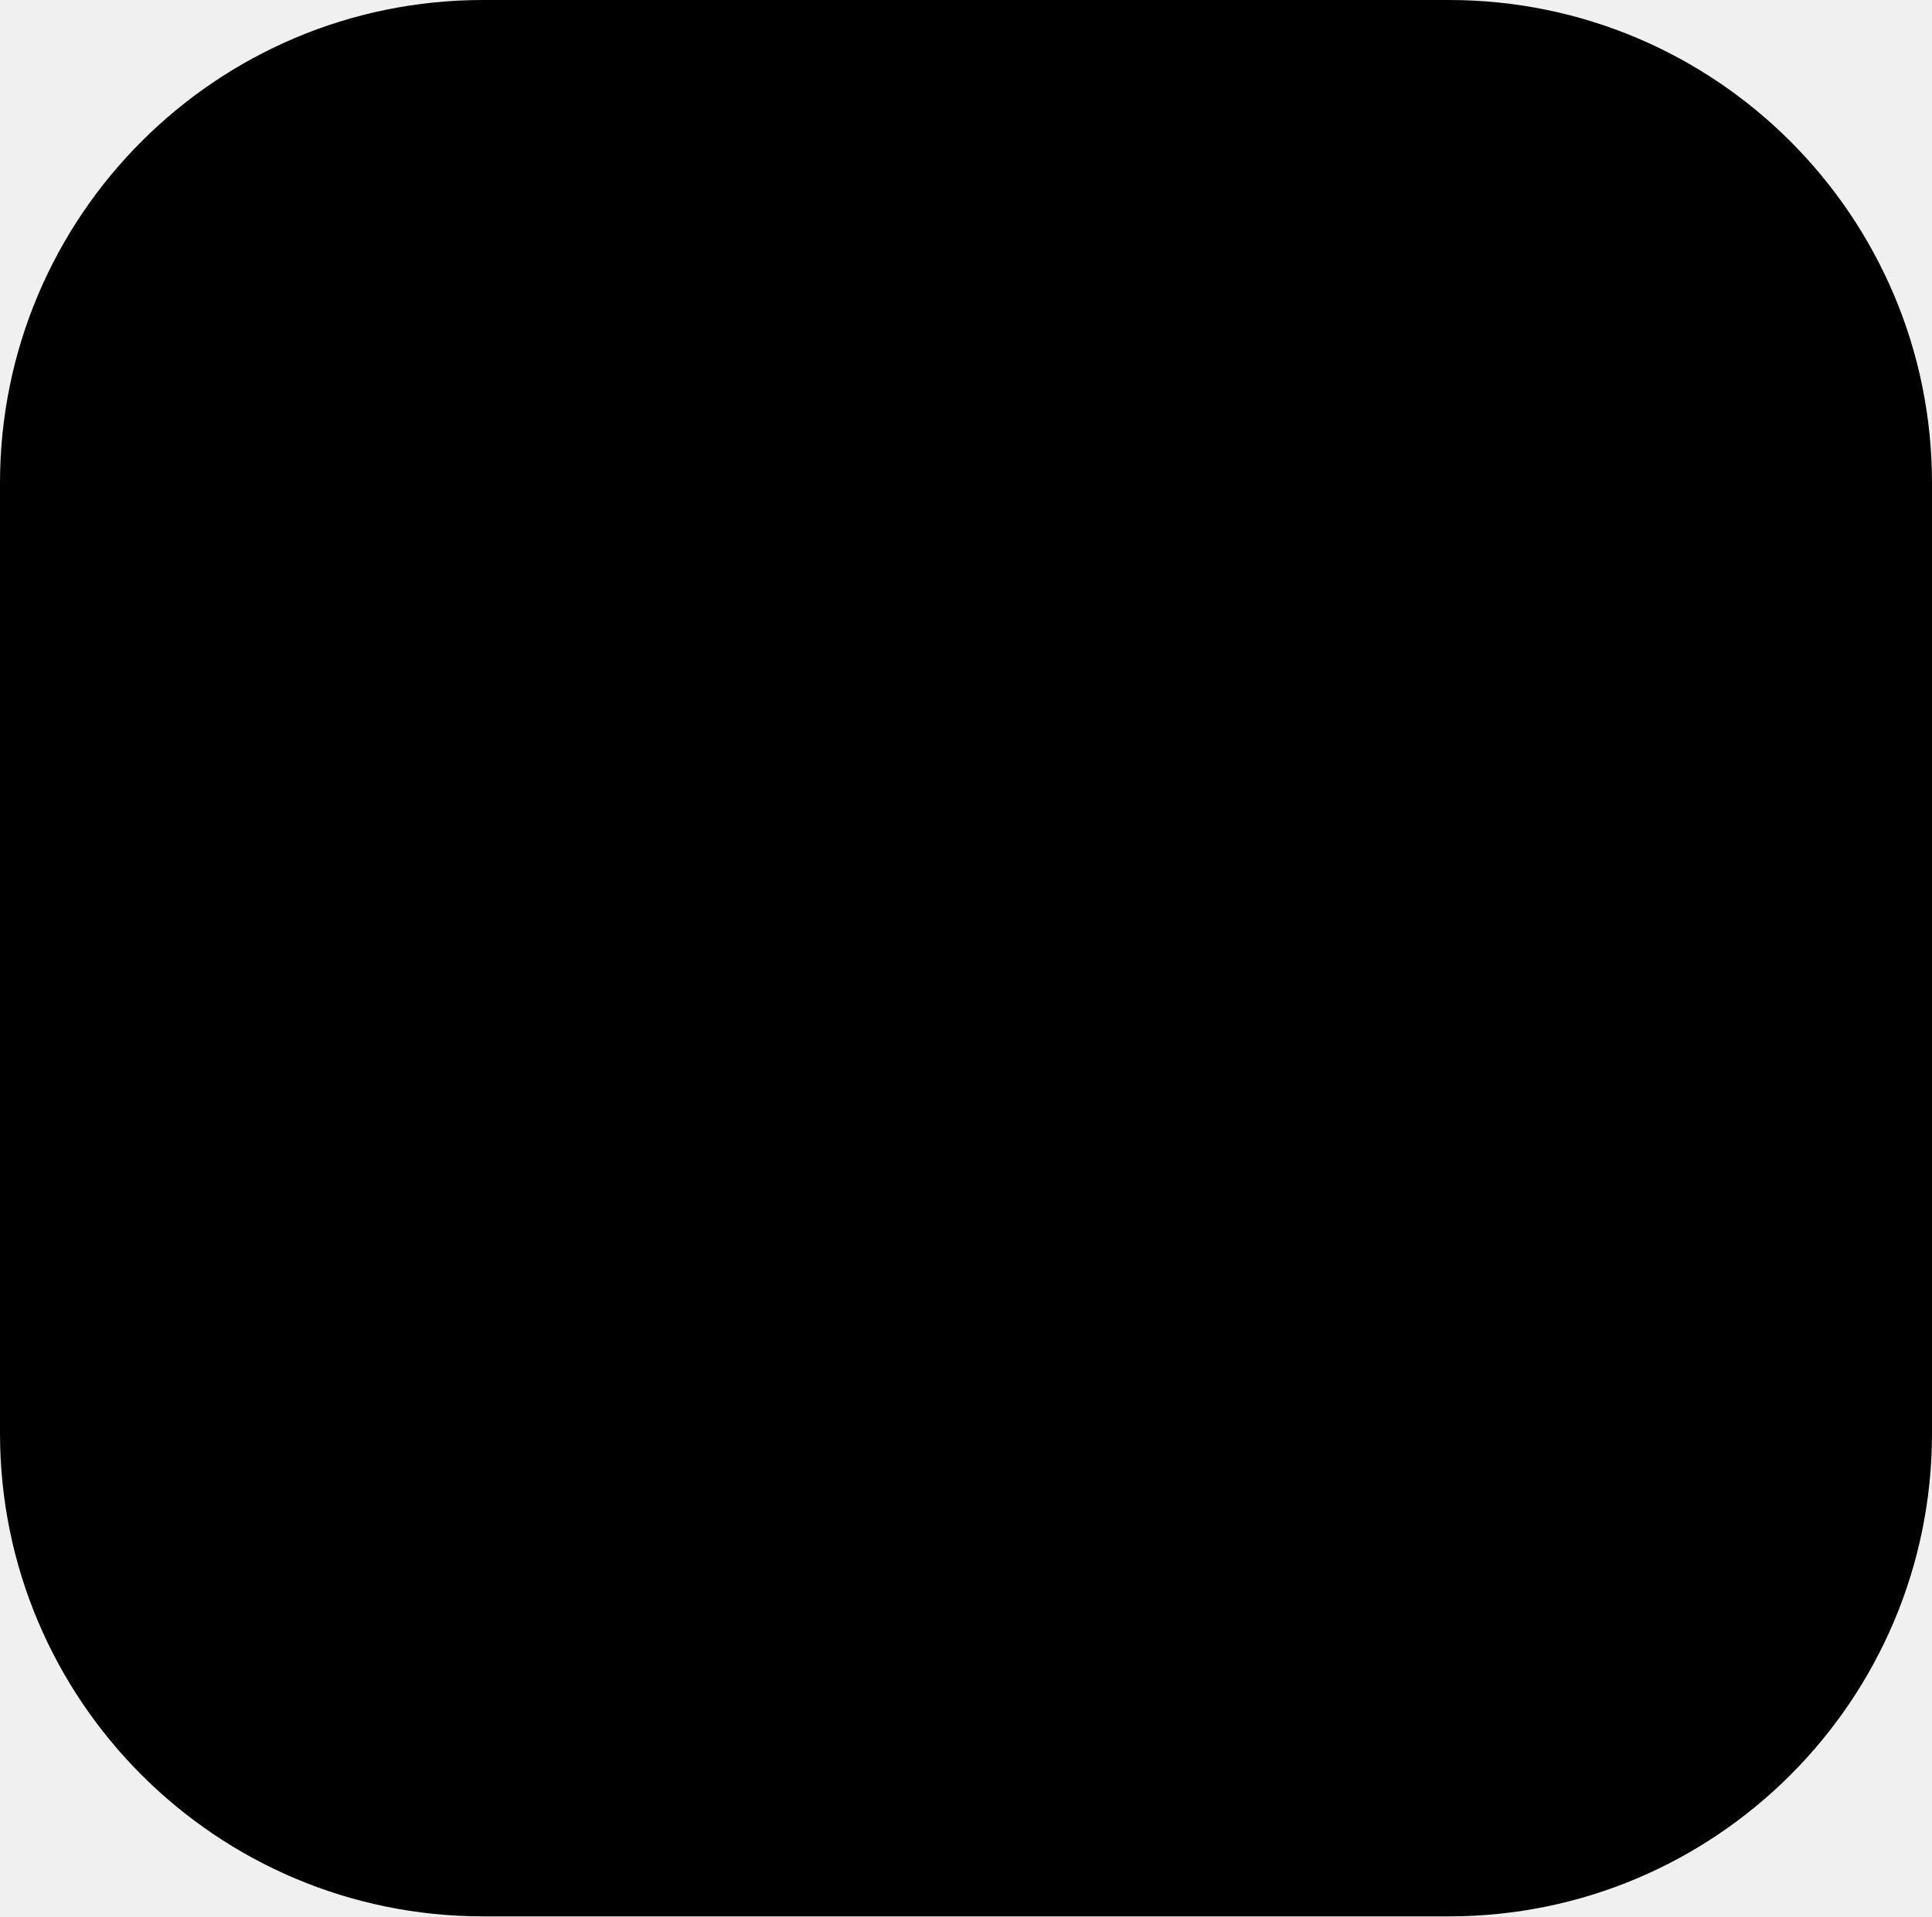
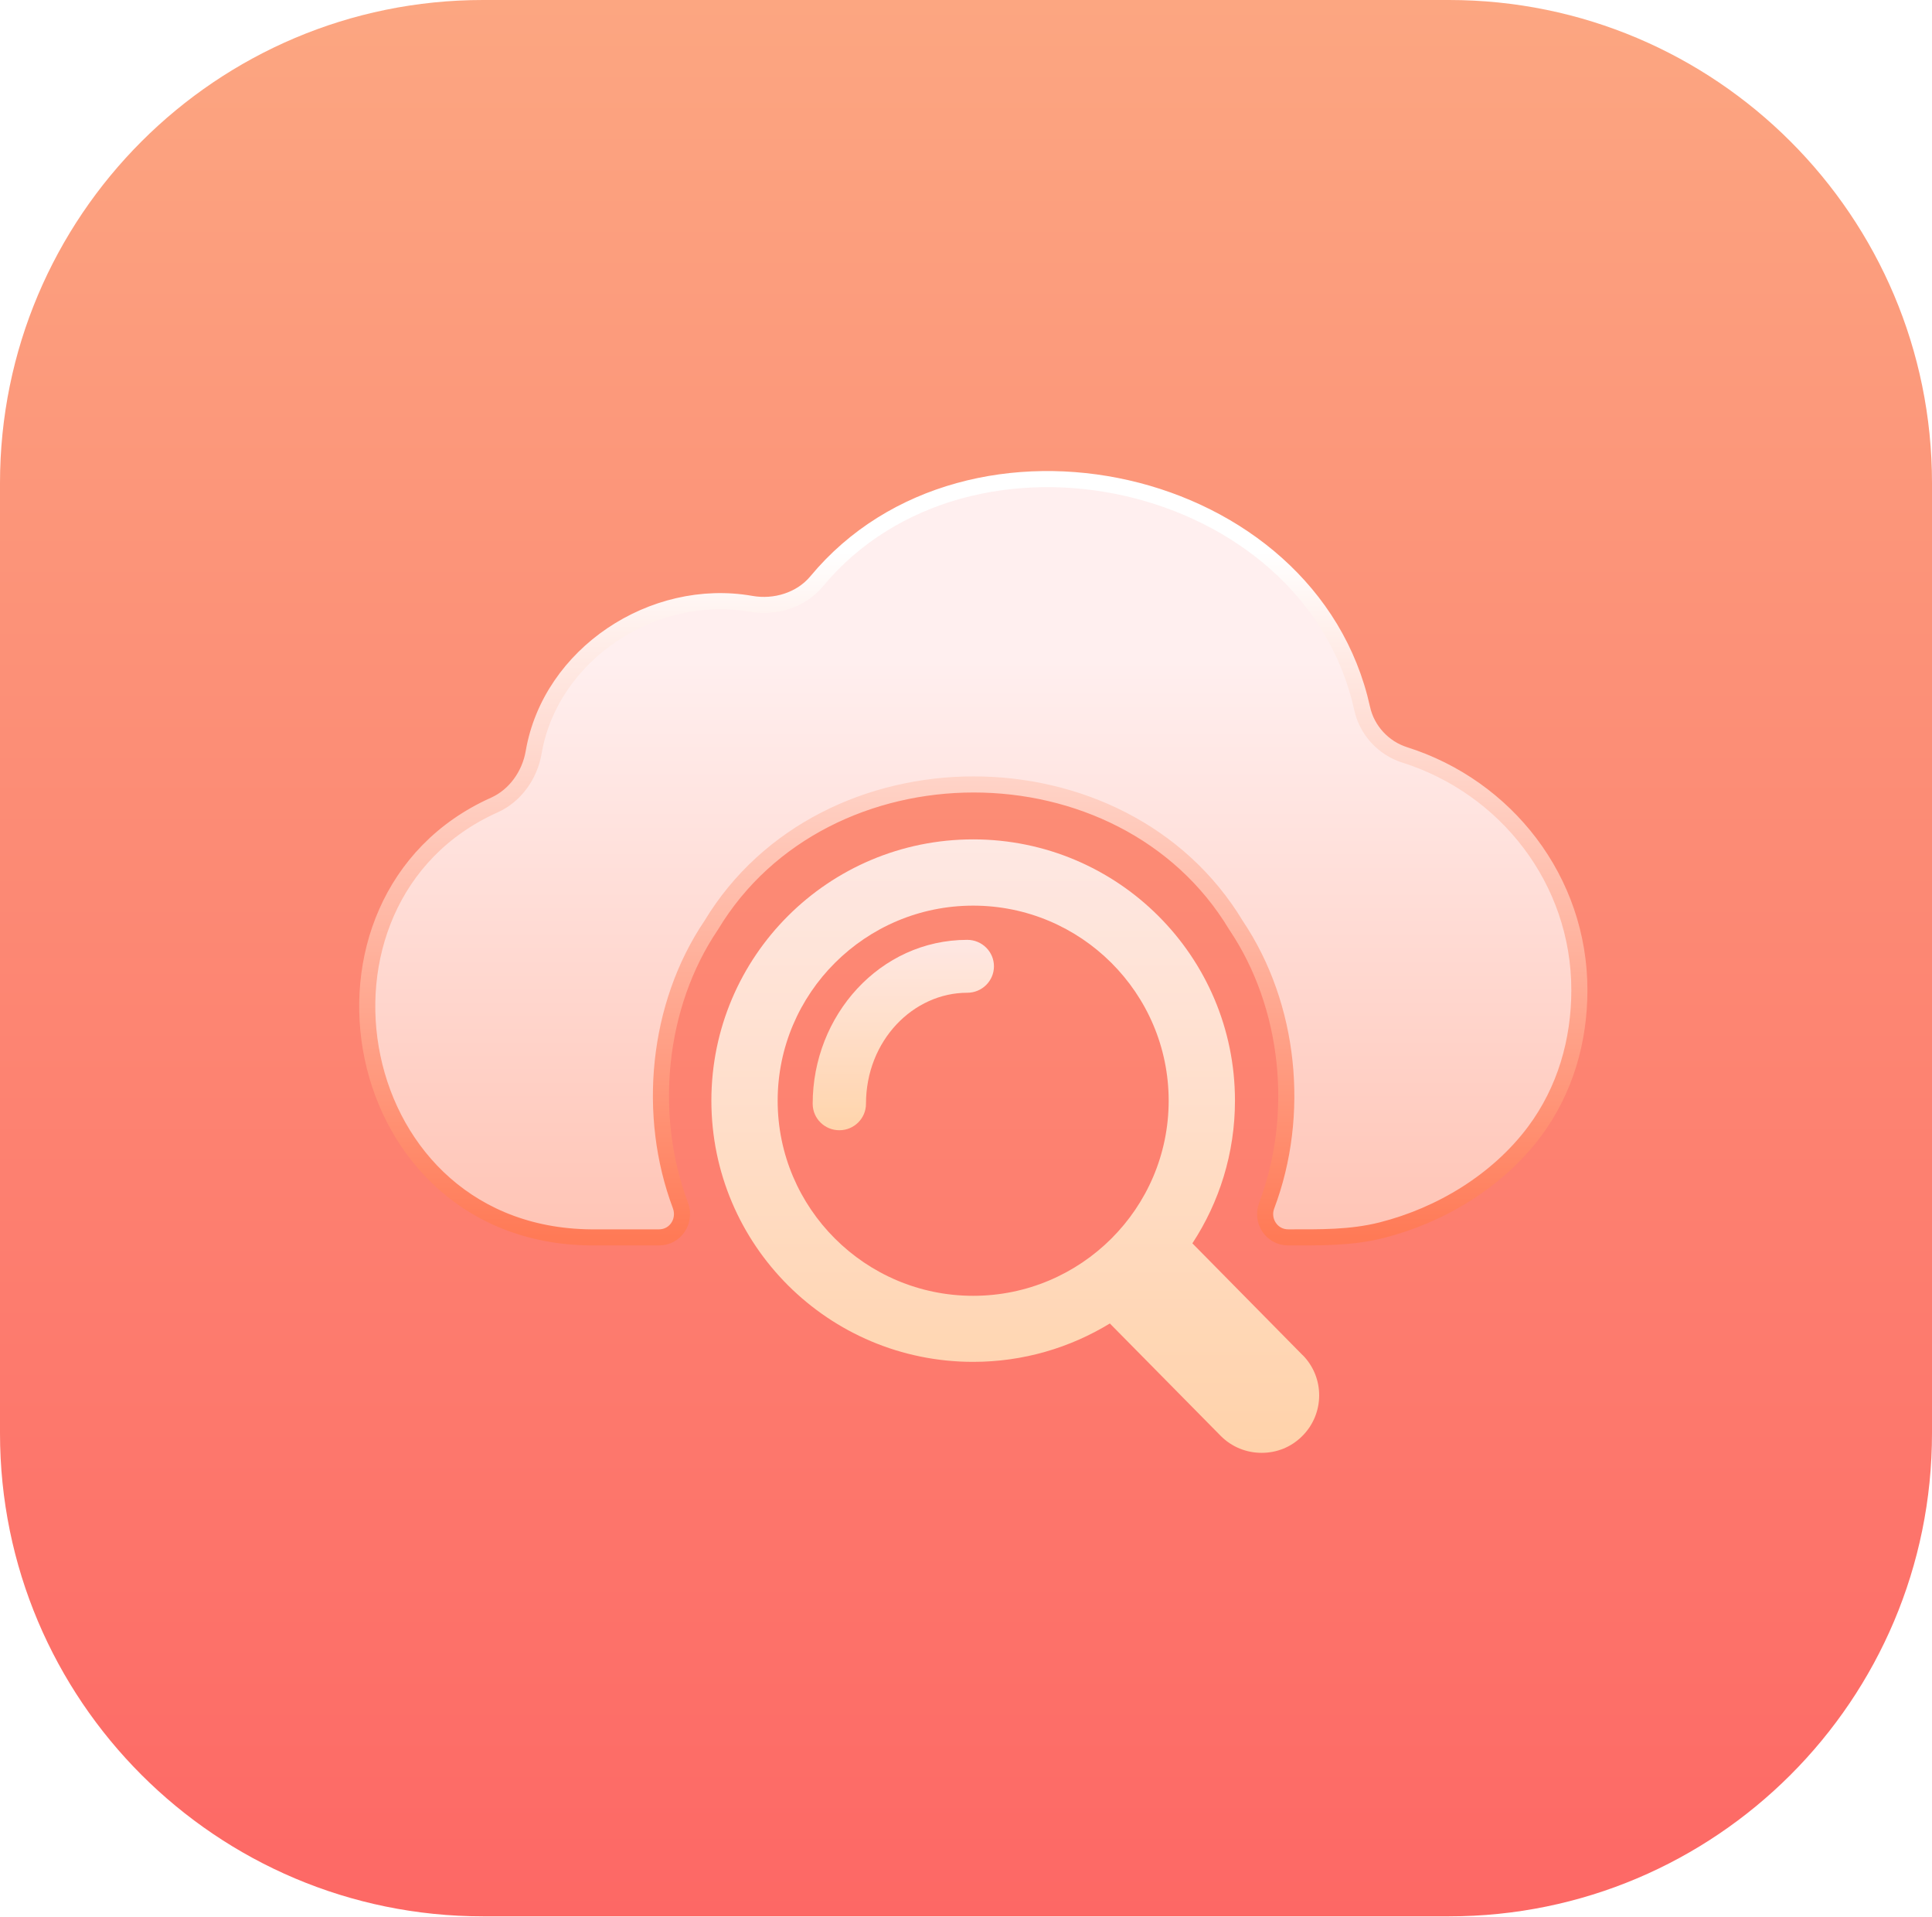
- <svg fill="currentColor" viewBox="0 0 120 119">
-   <rect width="120" height="119" rx="30" />
-   <path stroke="currentColor" d="M98.098 61.477c0 3.164-.883 6.228-2.787 8.786-2.29 3.065-5.821 5.197-9.5 6.129-1.934.486-3.829.446-5.802.446-1.022 0-1.696-1.031-1.33-1.983 2.113-5.603 1.469-12.386-1.913-17.404-7.022-11.662-25.567-11.642-32.589 0-3.381 4.998-4.016 11.81-1.914 17.404.357.962-.307 1.983-1.329 1.983h-3.907c-15.588.16-19.336-21.016-6.329-26.845 1.305-.584 2.206-1.864 2.448-3.274 1.044-6.094 7.42-10.294 13.503-9.223 1.494.264 3.104-.228 4.073-1.396 9.446-11.375 30.668-6.697 33.886 7.903a3.93 3.93 0 0 0 2.638 2.873c6.301 1.993 10.852 7.777 10.852 14.601Z" />
-   <path d="m80.908 84.15-6.847-6.942a16.1 16.1 0 0 0 2.644-8.863c0-8.96-7.279-16.222-16.26-16.222s-16.26 7.262-16.26 16.222 7.279 16.223 16.26 16.223c3.11 0 6.016-.875 8.49-2.384l6.874 6.968a3.56 3.56 0 0 0 2.553 1.065c.93 0 1.813-.34 2.507-1.025a3.563 3.563 0 0 0 .039-5.049zm-20.463-3.684c-6.696 0-12.143-5.433-12.143-12.114s5.447-12.115 12.143-12.115 12.143 5.434 12.143 12.115c0 6.68-5.446 12.114-12.143 12.114" opacity=".8" />
-   <path d="M50.477 68.543c0-5.494 4.18-10.18 9.603-10.18.915 0 1.656.735 1.656 1.642s-.741 1.642-1.656 1.642c-3.35 0-6.291 2.963-6.291 6.896a1.65 1.65 0 0 1-1.656 1.642 1.65 1.65 0 0 1-1.656-1.642" opacity=".8" />
+ <svg xmlns="http://www.w3.org/2000/svg" width="120" height="119" viewBox="0 0 120 119" fill="none">
+   <rect width="120" height="119" fill="#F5F5F5" />
+   <g clip-path="url(#clip0_0_1)">
+     <rect width="1440" height="1024" transform="translate(-878 -230)" fill="url(#paint0_linear_0_1)" />
+     <rect width="1440" height="1024" transform="translate(-878 -230)" fill="white" />
+     <rect width="120" height="119" rx="30" fill="url(#paint1_linear_0_1)" />
+     <path d="M98.098 61.477C98.098 64.641 97.215 67.705 95.311 70.263C93.02 73.328 89.49 75.46 85.811 76.392C83.877 76.878 81.982 76.838 80.009 76.838C78.987 76.838 78.313 75.807 78.68 74.855C80.792 69.252 80.148 62.469 76.766 57.451C69.744 45.789 51.199 45.809 44.177 57.451C40.796 62.449 40.161 69.262 42.263 74.855C42.62 75.817 41.956 76.838 40.934 76.838H37.027C21.439 76.998 17.691 55.822 30.698 49.993C32.003 49.409 32.904 48.129 33.146 46.719C34.19 40.625 40.567 36.425 46.649 37.496C48.143 37.76 49.753 37.268 50.722 36.1C60.168 24.725 81.39 29.403 84.608 44.003C84.905 45.352 85.929 46.459 87.246 46.876C93.547 48.869 98.098 54.653 98.098 61.477Z" fill="url(#paint2_linear_0_1)" stroke="url(#paint3_linear_0_1)" />
+     <path opacity="0.8" d="M80.908 84.15L74.061 77.208C75.73 74.661 76.706 71.617 76.706 68.345C76.706 59.385 69.426 52.123 60.445 52.123C51.464 52.123 44.185 59.385 44.185 68.345C44.185 77.306 51.464 84.568 60.445 84.568C63.554 84.568 66.461 83.693 68.935 82.184L75.809 89.152C76.509 89.864 77.432 90.217 78.362 90.217C79.291 90.217 80.175 89.877 80.869 89.192C82.276 87.807 82.296 85.547 80.908 84.143V84.15ZM60.445 80.466C53.749 80.466 48.302 75.033 48.302 68.352C48.302 61.671 53.749 56.237 60.445 56.237C67.142 56.237 72.588 61.671 72.588 68.352C72.588 75.033 67.142 80.466 60.445 80.466Z" fill="url(#paint4_linear_0_1)" />
+     <path opacity="0.8" d="M50.477 68.543C50.477 63.049 54.657 58.362 60.08 58.362C60.995 58.362 61.736 59.098 61.736 60.005C61.736 60.911 60.995 61.647 60.08 61.647C56.73 61.647 53.788 64.61 53.788 68.543C53.788 69.45 53.047 70.185 52.133 70.185C51.218 70.185 50.477 69.45 50.477 68.543Z" fill="url(#paint5_linear_0_1)" />
+   </g>
+   <defs>
+     <linearGradient id="paint0_linear_0_1" x1="19" y1="19.5" x2="1412.5" y2="1024" gradientUnits="userSpaceOnUse">
+       <stop stop-color="#2E7EEA" />
+       <stop offset="1" stop-color="#013F92" />
+     </linearGradient>
+     <linearGradient id="paint1_linear_0_1" x1="60" y1="5.13603e-05" x2="60" y2="119" gradientUnits="userSpaceOnUse">
+       <stop stop-color="#FCA681" />
+       <stop offset="1" stop-color="#FD6865" />
+     </linearGradient>
+     <linearGradient id="paint2_linear_0_1" x1="60.454" y1="29.75" x2="60.454" y2="76.839" gradientUnits="userSpaceOnUse">
+       <stop offset="0.238" stop-color="#FFEFEF" />
+       <stop offset="1" stop-color="#FFC4B5" />
+     </linearGradient>
+     <linearGradient id="paint3_linear_0_1" x1="60.454" y1="29.75" x2="60.454" y2="76.839" gradientUnits="userSpaceOnUse">
+       <stop offset="0.096" stop-color="white" />
+       <stop offset="1" stop-color="#FF7A56" />
+     </linearGradient>
+     <linearGradient id="paint4_linear_0_1" x1="63.061" y1="52.123" x2="63.061" y2="90.217" gradientUnits="userSpaceOnUse">
+       <stop stop-color="white" />
+       <stop offset="1" stop-color="#FFE9B9" />
+     </linearGradient>
+     <linearGradient id="paint5_linear_0_1" x1="56.107" y1="58.362" x2="56.107" y2="70.185" gradientUnits="userSpaceOnUse">
+       <stop stop-color="white" />
+       <stop offset="1" stop-color="#FFE9B9" />
+     </linearGradient>
+     <clipPath id="clip0_0_1">
+       <rect width="1440" height="1024" fill="white" transform="translate(-878 -230)" />
+     </clipPath>
+   </defs>
</svg>
